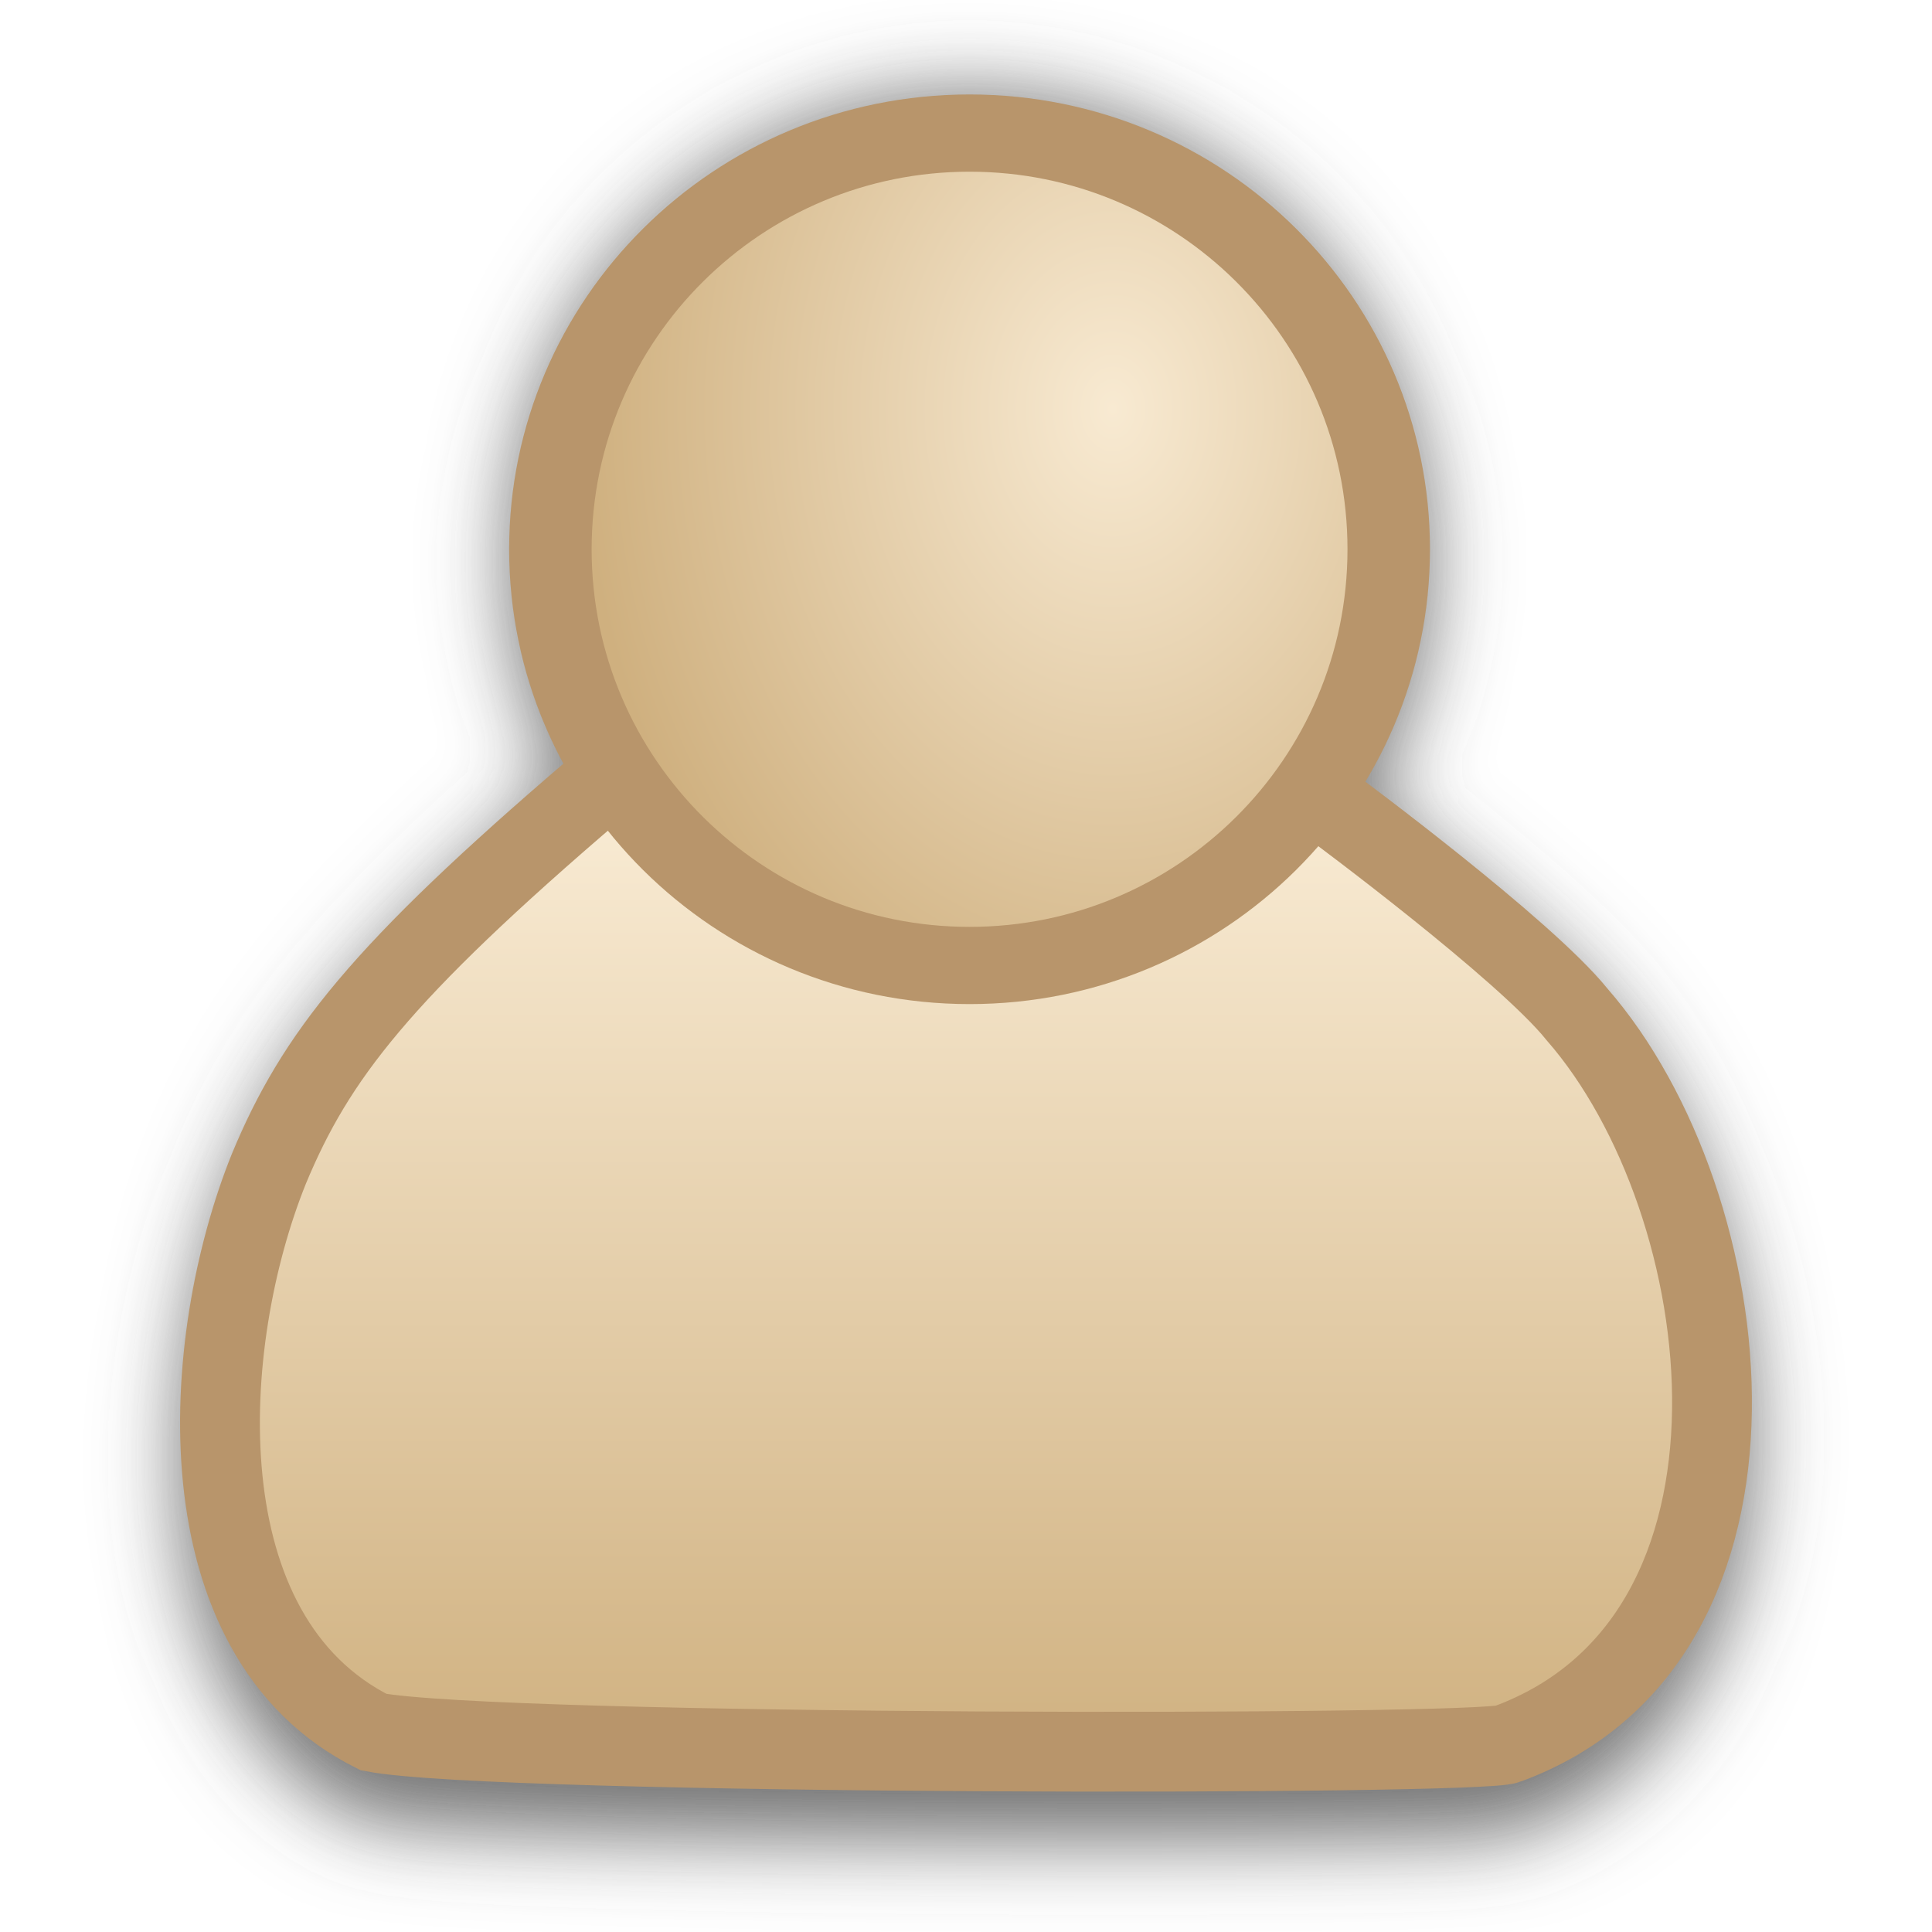
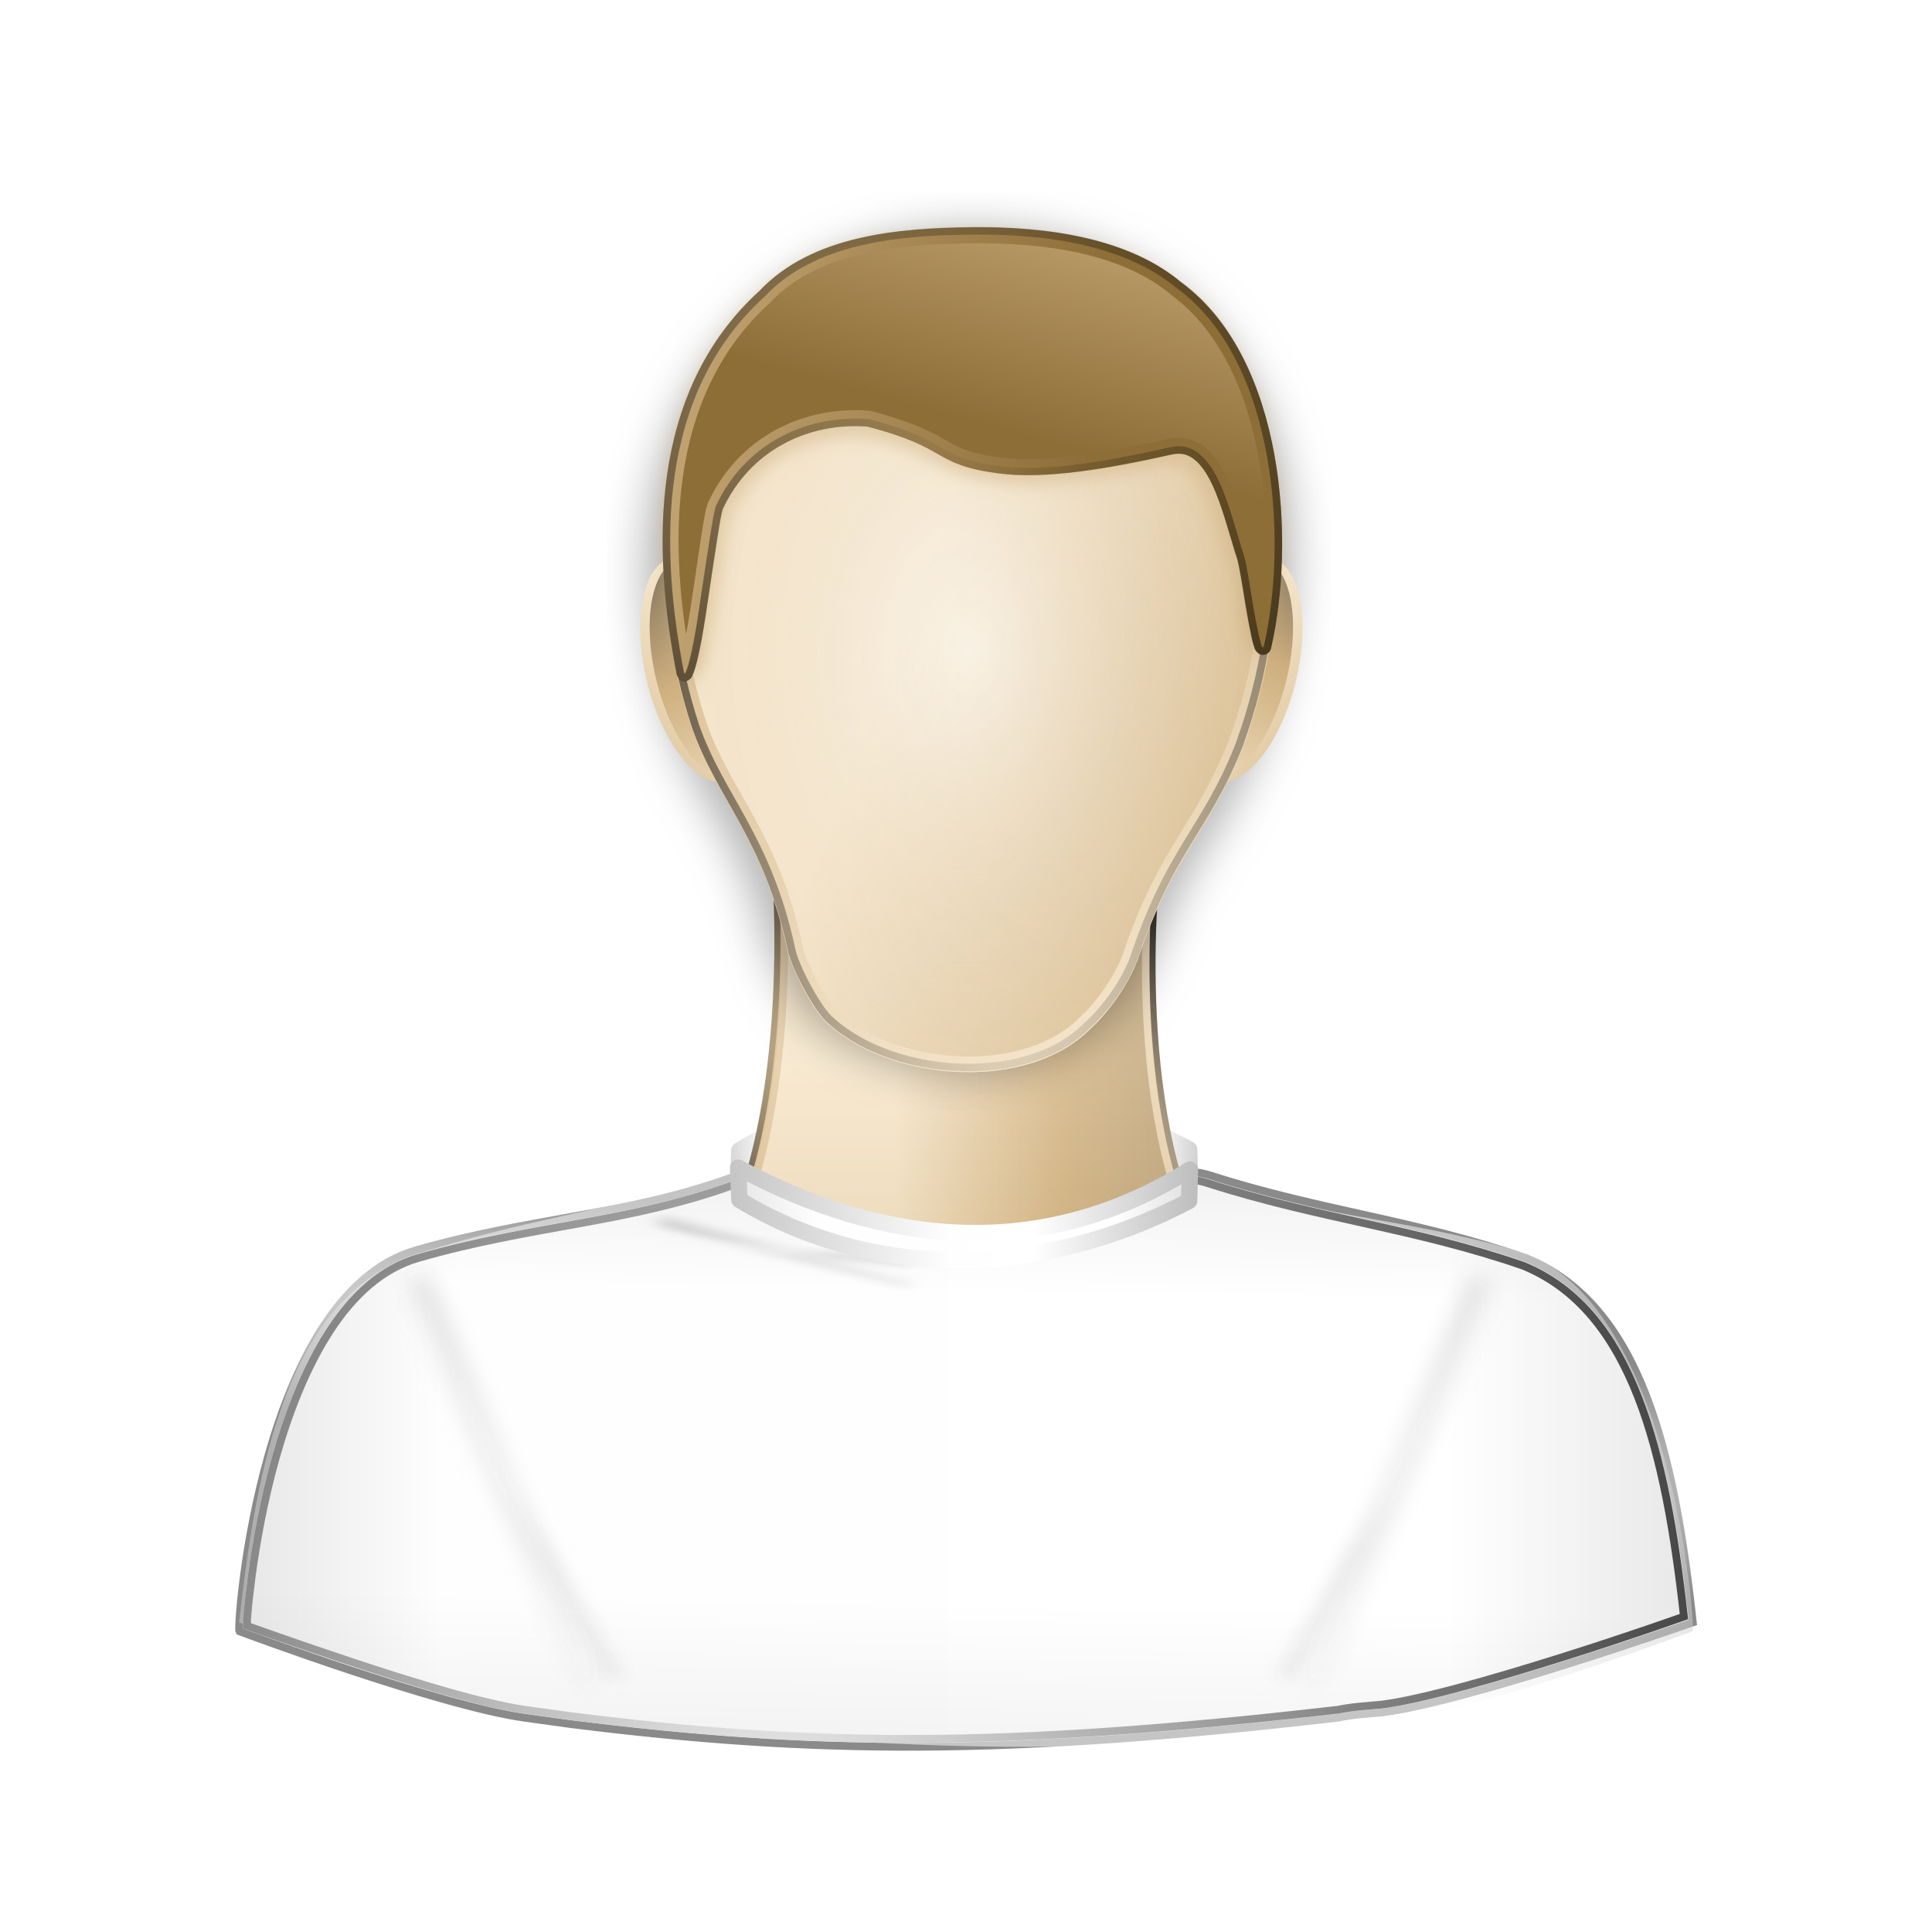
<svg xmlns="http://www.w3.org/2000/svg" xmlns:xlink="http://www.w3.org/1999/xlink" width="128" height="128" id="svg2" version="1.0">
  <defs id="defs4">
-     <linearGradient id="linearGradient3196">
-       <stop id="stop3198" offset="0" style="stop-color:#f8ead2;stop-opacity:1;" />
-       <stop style="stop-color:#cfb07f;stop-opacity:1;" offset="0.555" id="stop3200" />
-       <stop id="stop3202" offset="1" style="stop-color:#dcc29b;stop-opacity:1;" />
+     <linearGradient id="linearGradient3442">
+       <stop style="stop-color:#000000;stop-opacity:0;" offset="0" id="stop3444" />
+       <stop id="stop3446" offset="1" style="stop-color:#000000;stop-opacity:1;" />
    </linearGradient>
-     <linearGradient id="linearGradient3178">
-       <stop style="stop-color:#f8ead2;stop-opacity:1;" offset="0" id="stop3180" />
-       <stop id="stop3186" offset="0.555" style="stop-color:#cfb07f;stop-opacity:1;" />
-       <stop style="stop-color:#dcc29b;stop-opacity:1;" offset="1" id="stop3182" />
+     <linearGradient id="linearGradient3424">
+       <stop id="stop3426" offset="0" style="stop-color:#b1b1b1;stop-opacity:1;" />
+       <stop style="stop-color:#ffffff;stop-opacity:1" offset="0.375" id="stop3428" />
+       <stop style="stop-color:#fefefe;stop-opacity:1" offset="0.539" id="stop3430" />
+       <stop style="stop-color:#c0c0c0;stop-opacity:1;" offset="1" id="stop3432" />
    </linearGradient>
-     <filter id="filter3222">
-       <feGaussianBlur stdDeviation="0.871" id="feGaussianBlur3224" />
+     <linearGradient id="linearGradient3418">
+       <stop id="stop3420" offset="0" style="stop-color:#f0f0f0;stop-opacity:1;" />
+       <stop style="stop-color:#454545;stop-opacity:1;" offset="1" id="stop3422" />
+     </linearGradient>
+     <linearGradient id="linearGradient4056">
+       <stop style="stop-color:#b1b1b1;stop-opacity:1;" offset="0" id="stop4058" />
+       <stop id="stop4060" offset="0.27" style="stop-color:#ffffff;stop-opacity:1" />
+       <stop id="stop4062" offset="0.695" style="stop-color:#fefefe;stop-opacity:1" />
+       <stop id="stop4064" offset="1" style="stop-color:#c0c0c0;stop-opacity:1;" />
+     </linearGradient>
+     <linearGradient id="linearGradient4046">
+       <stop style="stop-color:#b1b1b1;stop-opacity:1;" offset="0" id="stop4048" />
+       <stop id="stop4050" offset="0.141" style="stop-color:#ffffff;stop-opacity:1" />
+       <stop id="stop4052" offset="0.883" style="stop-color:#fefefe;stop-opacity:1" />
+       <stop id="stop4054" offset="1" style="stop-color:#c0c0c0;stop-opacity:1;" />
+     </linearGradient>
+     <linearGradient id="linearGradient4038">
+       <stop style="stop-color:#f8ead2;stop-opacity:1;" offset="0" id="stop4040" />
+       <stop id="stop4042" offset="0.554" style="stop-color:#cfb07f;stop-opacity:1;" />
+       <stop style="stop-color:#454545;stop-opacity:0" offset="1" id="stop4044" />
+     </linearGradient>
+     <linearGradient id="linearGradient3853">
+       <stop id="stop3855" offset="0" style="stop-color:#b1b1b1;stop-opacity:1;" />
+       <stop style="stop-color:#ffffff;stop-opacity:1" offset="0.244" id="stop3857" />
+       <stop style="stop-color:#fefefe;stop-opacity:1" offset="0.841" id="stop3859" />
+       <stop style="stop-color:#c0c0c0;stop-opacity:1;" offset="1" id="stop3861" />
+     </linearGradient>
+     <linearGradient id="linearGradient3789">
+       <stop id="stop3791" offset="0" style="stop-color:#949494;stop-opacity:1" />
+       <stop style="stop-color:#ffffff;stop-opacity:1" offset="0.354" id="stop3797" />
+       <stop style="stop-color:#fefefe;stop-opacity:1" offset="0.584" id="stop3795" />
+       <stop style="stop-color:#a6a6a6;stop-opacity:1" offset="1" id="stop3793" />
+     </linearGradient>
+     <linearGradient id="linearGradient4187">
+       <stop style="stop-color:#f8ead2;stop-opacity:1;" offset="0" id="stop4189" />
+       <stop id="stop4191" offset="0.636" style="stop-color:#cfb07f;stop-opacity:1;" />
+       <stop style="stop-color:#454545;stop-opacity:1;" offset="1" id="stop4193" />
+     </linearGradient>
+     <linearGradient id="linearGradient4161">
+       <stop id="stop4163" offset="0" style="stop-color:#ffffff;stop-opacity:1" />
+       <stop style="stop-color:#cfb07f;stop-opacity:0" offset="0.37" id="stop4165" />
+       <stop id="stop4167" offset="1" style="stop-color:#454545;stop-opacity:0" />
+     </linearGradient>
+     <linearGradient id="linearGradient4113">
+       <stop id="stop4115" offset="0" style="stop-color:#f8ead2;stop-opacity:1;" />
+       <stop style="stop-color:#cfb07f;stop-opacity:1;" offset="0.447" id="stop4117" />
+       <stop id="stop4119" offset="1" style="stop-color:#454545;stop-opacity:1;" />
+     </linearGradient>
+     <linearGradient id="linearGradient4089">
+       <stop id="stop4091" offset="0" style="stop-color:#f8ead2;stop-opacity:1;" />
+       <stop style="stop-color:#cfb07f;stop-opacity:1;" offset="0.222" id="stop4093" />
+       <stop id="stop4095" offset="1" style="stop-color:#454545;stop-opacity:1;" />
+     </linearGradient>
+     <linearGradient id="linearGradient3838">
+       <stop style="stop-color:#8d6e37;stop-opacity:1;" offset="0" id="stop3840" />
+       <stop style="stop-color:#d7b98a;stop-opacity:1;" offset="1" id="stop3842" />
+     </linearGradient>
+     <linearGradient id="linearGradient3737">
+       <stop style="stop-color:#f8ead2;stop-opacity:1;" offset="0" id="stop3739" />
+       <stop id="stop3741" offset="0.495" style="stop-color:#cfb07f;stop-opacity:1;" />
+       <stop style="stop-color:#454545;stop-opacity:1;" offset="1" id="stop3743" />
+     </linearGradient>
+     <linearGradient id="linearGradient3644">
+       <stop id="stop3646" offset="0" style="stop-color:#f8ead2;stop-opacity:1;" />
+       <stop style="stop-color:#cfb07f;stop-opacity:1;" offset="0.566" id="stop3648" />
+       <stop id="stop3650" offset="1" style="stop-color:#454545;stop-opacity:1;" />
+     </linearGradient>
+     <linearGradient id="linearGradient3750">
+       <stop style="stop-color:#f8f8f8;stop-opacity:1;" offset="0" id="stop3752" />
+       <stop id="stop3754" offset="1" style="stop-color:#c7c7c7;stop-opacity:1;" />
+     </linearGradient>
+     <linearGradient id="linearGradient3734">
+       <stop id="stop3738" offset="0" style="stop-color:#e8e8e8;stop-opacity:1;" />
+       <stop style="stop-color:#8a8a8a;stop-opacity:1;" offset="1" id="stop3740" />
+     </linearGradient>
+     <linearGradient id="linearGradient3653">
+       <stop id="stop3655" offset="0" style="stop-color:#f8ead2;stop-opacity:1;" />
+       <stop style="stop-color:#cfb07f;stop-opacity:1;" offset="0.461" id="stop3657" />
+       <stop id="stop3659" offset="1" style="stop-color:#454545;stop-opacity:1;" />
+     </linearGradient>
+     <filter id="filter4013" x="-0.114" width="1.229" y="-0.083" height="1.166">
+       <feGaussianBlur stdDeviation="1.152" id="feGaussianBlur4015" />
    </filter>
-     <linearGradient xlink:href="#linearGradient3196" id="linearGradient2437" gradientUnits="userSpaceOnUse" gradientTransform="translate(-24.28571,42.14286)" x1="-12.046" y1="26" x2="-12.046" y2="62.51" />
-     <radialGradient xlink:href="#linearGradient3178" id="radialGradient2439" gradientUnits="userSpaceOnUse" gradientTransform="matrix(2.041004,5.8102692e-3,-7.1405812e-3,2.861889,81.1275,-51.04935)" cx="-77.975" cy="27.355" fx="-77.975" fy="27.355" r="9.334" />
+     <filter id="filter4175">
+       <feGaussianBlur stdDeviation="0.716" id="feGaussianBlur4177" />
+     </filter>
+     <filter id="filter3873" x="-0.162" width="1.324" y="-0.068" height="1.136">
+       <feGaussianBlur stdDeviation="0.74" id="feGaussianBlur3875" />
+     </filter>
+     <filter id="filter3881">
+       <feGaussianBlur stdDeviation="0.578" id="feGaussianBlur3883" />
+     </filter>
+     <linearGradient xlink:href="#linearGradient4056" id="linearGradient3969" gradientUnits="userSpaceOnUse" gradientTransform="matrix(-1.956893,0,0,-1.875735,150.3539,232.2893)" x1="32.991" y1="85.37" x2="56.247" y2="85.37" />
+     <linearGradient xlink:href="#linearGradient4046" id="linearGradient3972" gradientUnits="userSpaceOnUse" gradientTransform="matrix(1.052557,0,0,-0.9410804,-3.113221,156.7819)" x1="79.635" y1="87.337" x2="47.726" y2="87.337" />
+     <linearGradient xlink:href="#linearGradient4089" id="linearGradient3974" gradientUnits="userSpaceOnUse" gradientTransform="matrix(1.875293,0,0,1.875293,-3081.484,410.8512)" x1="1674.741" y1="-180.144" x2="1700.671" y2="-180.144" />
+     <linearGradient xlink:href="#linearGradient4187" id="linearGradient3976" gradientUnits="userSpaceOnUse" gradientTransform="matrix(1.875293,0,0,1.875293,-3081.484,410.8512)" x1="1700.671" y1="-180.144" x2="1624.421" y2="-163.956" />
+     <linearGradient xlink:href="#linearGradient4038" id="linearGradient3978" gradientUnits="userSpaceOnUse" gradientTransform="matrix(1.875293,0,0,1.875293,-3081.484,411.1037)" x1="1677.12" y1="-180.144" x2="1677.12" y2="-167.216" />
+     <linearGradient xlink:href="#linearGradient3789" id="linearGradient3980" gradientUnits="userSpaceOnUse" gradientTransform="matrix(-1.862318,0,0,1.76963,146.1946,-60.69235)" x1="37.797" y1="66.945" x2="38.756" y2="116.063" />
+     <linearGradient xlink:href="#linearGradient3853" id="linearGradient3984" gradientUnits="userSpaceOnUse" gradientTransform="matrix(1.862318,0,0,1.76963,-18.61889,-60.69235)" x1="75.309" y1="93.608" x2="16.806" y2="93.608" />
+     <linearGradient xlink:href="#linearGradient3737" id="linearGradient3986" gradientUnits="userSpaceOnUse" x1="-145.034" y1="65.25" x2="-152.041" y2="53.189" />
+     <linearGradient xlink:href="#linearGradient3653" id="linearGradient3988" gradientUnits="userSpaceOnUse" x1="-145.034" y1="65.25" x2="-158.532" y2="69.865" />
+     <linearGradient xlink:href="#linearGradient4113" id="linearGradient3990" gradientUnits="userSpaceOnUse" x1="-145.034" y1="65.25" x2="-151.934" y2="53.406" />
+     <linearGradient xlink:href="#linearGradient3653" id="linearGradient3992" gradientUnits="userSpaceOnUse" x1="-145.034" y1="65.25" x2="-158.532" y2="69.865" />
+     <linearGradient xlink:href="#linearGradient3644" id="linearGradient3994" gradientUnits="userSpaceOnUse" gradientTransform="matrix(1.735107,0,0,1.792485,-2553.871,380.7362)" x1="1507.073" y1="-189.308" x2="1538.763" y2="-177" />
+     <linearGradient xlink:href="#linearGradient3644" id="linearGradient3996" gradientUnits="userSpaceOnUse" gradientTransform="matrix(1.735107,0,0,1.792485,-2553.871,380.7362)" x1="1513.09" y1="-168.151" x2="1492.793" y2="-222.876" />
+     <radialGradient xlink:href="#linearGradient4161" id="radialGradient3998" gradientUnits="userSpaceOnUse" gradientTransform="matrix(6.048079,4.3364518e-6,-6.0574025e-6,9.016292,-9060.909,1715.626)" cx="1508.75" cy="-185.086" fx="1508.75" fy="-185.086" r="11.686" />
+     <linearGradient xlink:href="#linearGradient3644" id="linearGradient4000" gradientUnits="userSpaceOnUse" gradientTransform="matrix(1.735107,0,0,1.792485,-2553.871,380.7362)" x1="1513.09" y1="-168.151" x2="1492.793" y2="-222.876" />
+     <linearGradient xlink:href="#linearGradient3838" id="linearGradient4002" gradientUnits="userSpaceOnUse" gradientTransform="matrix(1.626278,0,0,1.626278,285.2867,-50.11462)" x1="-131.253" y1="51.73" x2="-127.643" y2="38.489" />
+     <linearGradient xlink:href="#linearGradient3838" id="linearGradient4004" gradientUnits="userSpaceOnUse" gradientTransform="matrix(0.900646,0,0,0.900646,6.29305,6.143786)" x1="72.241" y1="35.769" x2="30.387" y2="30.944" />
+     <linearGradient xlink:href="#linearGradient3750" id="linearGradient4006" gradientUnits="userSpaceOnUse" x1="33.917" y1="105.547" x2="32.557" y2="105.956" />
+     <linearGradient xlink:href="#linearGradient3750" id="linearGradient4008" gradientUnits="userSpaceOnUse" x1="31.82" y1="100.726" x2="32.557" y2="105.956" />
+     <linearGradient xlink:href="#linearGradient3750" id="linearGradient4010" gradientUnits="userSpaceOnUse" x1="33.917" y1="105.547" x2="32.557" y2="105.956" />
+     <linearGradient xlink:href="#linearGradient3750" id="linearGradient4013" gradientUnits="userSpaceOnUse" x1="31.82" y1="100.726" x2="32.557" y2="105.956" />
+     <linearGradient xlink:href="#linearGradient3750" id="linearGradient4015" gradientUnits="userSpaceOnUse" x1="33.917" y1="105.547" x2="32.557" y2="105.956" />
+     <linearGradient xlink:href="#linearGradient3750" id="linearGradient4017" gradientUnits="userSpaceOnUse" x1="31.82" y1="100.726" x2="32.557" y2="105.956" />
+     <linearGradient xlink:href="#linearGradient4056" id="linearGradient4021" gradientUnits="userSpaceOnUse" gradientTransform="matrix(-1.956893,0,0,1.875735,150.3539,-71.12645)" x1="32.991" y1="85.37" x2="56.247" y2="85.37" />
+     <linearGradient xlink:href="#linearGradient3424" id="linearGradient4023" gradientUnits="userSpaceOnUse" gradientTransform="matrix(1.052557,0,0,0.9410804,-3.113221,4.380913)" x1="79.635" y1="87.337" x2="47.891" y2="87.337" />
+     <radialGradient xlink:href="#linearGradient3418" id="radialGradient3408" cx="77.276" cy="134.66" fx="77.276" fy="134.66" r="46.656" gradientTransform="matrix(1.307259,6.1837612e-2,-9.3847604e-2,1.983949,-37.4333,-145.5916)" gradientUnits="userSpaceOnUse" />
+     <radialGradient xlink:href="#linearGradient3734" id="radialGradient3410" cx="10.661" cy="74.764" fx="10.661" fy="74.764" r="47.194" gradientTransform="matrix(1.979339,0.2907769,-2.7391053e-2,0.1864528,36.11751,75.75915)" gradientUnits="userSpaceOnUse" />
+     <linearGradient xlink:href="#linearGradient3442" id="linearGradient3440" gradientUnits="userSpaceOnUse" gradientTransform="matrix(1.735107,0,0,1.792485,-2553.871,380.7362)" x1="1513.09" y1="-168.151" x2="1493.094" y2="-177.718" />
+     <radialGradient xlink:href="#linearGradient3442" id="radialGradient3452" cx="71.883" cy="52.303" fx="71.883" fy="52.303" r="19.741" gradientTransform="matrix(1.163477,7.456504e-2,-0.2750476,4.291708,-1.993486,-172.5521)" gradientUnits="userSpaceOnUse" />
+     <linearGradient xlink:href="#linearGradient3442" id="linearGradient3456" gradientUnits="userSpaceOnUse" gradientTransform="matrix(0.900646,0,0,0.900646,6.29305,6.143786)" x1="72.241" y1="35.769" x2="30.387" y2="30.944" />
+     <radialGradient xlink:href="#linearGradient3442" id="radialGradient3462" cx="56.528" cy="27.202" fx="56.528" fy="27.202" r="20.007" gradientTransform="matrix(2.47932,0.5781808,-0.5678592,2.43506,-60.50457,-67.24364)" gradientUnits="userSpaceOnUse" />
+     <linearGradient xlink:href="#linearGradient3442" id="linearGradient3468" gradientUnits="userSpaceOnUse" gradientTransform="matrix(1.875293,0,0,1.875293,-3081.484,410.8512)" x1="1700.671" y1="-180.144" x2="1624.421" y2="-163.956" />
+     <radialGradient xlink:href="#linearGradient3442" id="radialGradient3474" cx="63.376" cy="75.834" fx="63.376" fy="75.834" r="16.259" gradientTransform="matrix(3.387858,1.341652,-0.4915726,1.24129,-115.3168,-103.6706)" gradientUnits="userSpaceOnUse" />
  </defs>
  <g id="layer1">
-     <g id="g2428" transform="matrix(1.070099,0,0,1.070099,3.35719,-2.866405)">
-       <g transform="matrix(2.906566,0,0,2.906566,-28.34239,-97.52396)" id="g3230">
-         <g id="g3208" style="opacity:0.8;fill:#4d4d4d;stroke:#4d4d4d;filter:url(#filter3222)" transform="matrix(0.9995737,0,0,1.028321,67.48369,-17.56638)">
-           <path style="fill:#4d4d4d;fill-opacity:1;fill-rule:evenodd;stroke:#4d4d4d;stroke-width:1.7;stroke-linecap:butt;stroke-linejoin:miter;stroke-miterlimit:4;stroke-dasharray:none;stroke-opacity:1" d="M -46.153,67.355 C -50.735,71.271 -52.109,73.055 -53.1,75.44 C -54.589,79.133 -54.977,85.392 -50.871,87.441 C -48.27,87.946 -27.216,87.946 -26.721,87.694 C -20.588,85.441 -21.725,76.176 -25.235,72.155 C -26.35,70.766 -30.446,67.734 -30.446,67.734" id="path3210" />
-           <path style="opacity:1;fill:#4d4d4d;fill-opacity:1;fill-rule:nonzero;stroke:#4d4d4d;stroke-width:1.64;stroke-linecap:round;stroke-linejoin:round;marker:none;marker-start:none;marker-mid:none;marker-end:none;stroke-miterlimit:4;stroke-dasharray:none;stroke-dashoffset:0;stroke-opacity:1;visibility:visible;display:inline;overflow:visible;enable-background:accumulate" id="path3212" d="M -72.731,29.763 A 8.334,8.839 0 1 1 -89.399,29.763 A 8.334,8.839 0 1 1 -72.731,29.763 z" transform="matrix(1.071364,0,0,1.003,48.6745,32.39399)" />
-         </g>
-         <g id="g3204" transform="translate(67.5,-16.07143)">
-           <path id="path3168" d="M -46.153,67.355 C -50.735,71.271 -52.109,73.055 -53.1,75.44 C -54.589,79.133 -54.977,85.392 -50.871,87.441 C -48.27,87.946 -27.216,87.946 -26.721,87.694 C -20.588,85.441 -21.725,76.176 -25.235,72.155 C -26.35,70.766 -30.446,67.734 -30.446,67.734" style="fill:url(#linearGradient2437);fill-opacity:1;fill-rule:evenodd;stroke:#b8956b;stroke-width:1.7;stroke-linecap:butt;stroke-linejoin:miter;stroke-miterlimit:4;stroke-dasharray:none;stroke-opacity:1" />
-           <path transform="matrix(1.071364,0,0,1.003,48.6745,32.39399)" d="M -72.731,29.763 A 8.334,8.839 0 1 1 -89.399,29.763 A 8.334,8.839 0 1 1 -72.731,29.763 z" id="path2396" style="opacity:1;fill:url(#radialGradient2439);fill-opacity:1;fill-rule:nonzero;stroke:#b8956b;stroke-width:1.64;stroke-linecap:round;stroke-linejoin:round;marker:none;marker-start:none;marker-mid:none;marker-end:none;stroke-miterlimit:4;stroke-dasharray:none;stroke-dashoffset:0;stroke-opacity:1;visibility:visible;display:inline;overflow:visible;enable-background:accumulate" />
+     <g id="g4072">
+       <g id="g3864" transform="translate(-3.788073,-12.88796)">
+         <g transform="matrix(1.025827,0,0,1.025827,2.35274,8.078146)" id="g4101">
+           <path style="fill:url(#linearGradient3969);fill-opacity:1;stroke:url(#linearGradient3972);stroke-width:1.055;stroke-linecap:round;stroke-linejoin:round;stroke-miterlimit:4;stroke-opacity:1;stroke-dasharray:none" d="m 78.252,80.941 c -9.581,-6.025 -19.82,-4.929 -29.182,0.123 0,0 0.08,-2.083 0.08,-2.083 9.821,-5.92 20.929,-4.371 29.047,-0.068 0,0 0.055,2.027 0.055,2.027 z" id="path4066" />
+           <path style="fill:url(#linearGradient3974);fill-opacity:1;stroke:url(#linearGradient3976);stroke-width:0.885;stroke-linecap:butt;stroke-linejoin:miter;stroke-miterlimit:4;stroke-opacity:1;stroke-dasharray:none" d="m 47.796,86.071 c 5.422,-9.632 3.849,-26.086 3.849,-26.086 8.347,1.731 16.372,1.199 24.301,0 0,0 -1.991,16.359 3.47,26.075 l -31.62,0.011 z" id="path3695" />
+           <path style="fill:none;fill-opacity:1;stroke:url(#radialGradient3474);stroke-width:0.39;stroke-linecap:butt;stroke-linejoin:miter;stroke-miterlimit:4;stroke-dasharray:none;stroke-opacity:1" id="path3470" d="M 51.594,59.75 C 51.572,59.757 51.55,59.768 51.531,59.781 C 51.492,59.803 51.46,59.836 51.438,59.875 C 51.421,59.904 51.41,59.936 51.406,59.969 C 51.404,59.989 51.404,60.011 51.406,60.031 C 51.406,60.031 51.79,64.113 51.5,69.406 C 51.21,74.699 50.239,81.183 47.562,85.938 C 47.535,85.985 47.524,86.04 47.531,86.094 C 47.535,86.127 47.546,86.159 47.562,86.188 C 47.585,86.227 47.617,86.259 47.656,86.281 C 47.685,86.298 47.717,86.309 47.75,86.312 C 47.76,86.313 47.771,86.313 47.781,86.312 L 79.406,86.312 C 79.427,86.315 79.448,86.315 79.469,86.312 C 79.491,86.305 79.512,86.295 79.531,86.281 C 79.556,86.264 79.577,86.243 79.594,86.219 C 79.605,86.209 79.616,86.199 79.625,86.188 C 79.642,86.159 79.652,86.127 79.656,86.094 C 79.657,86.05 79.646,86.007 79.625,85.969 C 79.626,85.958 79.626,85.948 79.625,85.938 C 76.929,81.142 76.059,74.656 75.875,69.375 C 75.691,64.094 76.188,60.031 76.188,60.031 C 76.19,60.011 76.19,59.989 76.188,59.969 C 76.184,59.936 76.173,59.904 76.156,59.875 C 76.134,59.836 76.102,59.803 76.062,59.781 C 76.043,59.768 76.022,59.757 76,59.75 C 75.969,59.744 75.937,59.744 75.906,59.75 C 67.991,60.947 60.026,61.473 51.719,59.75 C 51.678,59.739 51.635,59.739 51.594,59.75 z" />
+           <path id="path4024" d="m 47.796,86.324 c 5.422,-9.632 3.849,-26.086 3.849,-26.086 8.347,1.731 16.372,1.199 24.301,0 0,0 -1.991,16.359 3.47,26.075 l -31.62,0.011 z" style="opacity:0.3;fill:url(#linearGradient3978);fill-opacity:1;stroke:none" />
+           <path id="path3697" d="m 78.326,80.406 c 0.37,-0.028 0.8,0.054 1.312,0.219 7.017,2.249 13.238,2.865 20.312,5.312 7.419,3.024 9.592,12.562 10.781,23.535 0,0 -14.603,5.139 -20.058,5.814 -1.004,0.093 -1.928,0.135 -2.875,0.344 -21.53,2.479 -33.806,2.382 -49.552,0.408 0,0 -2.938,-0.406 -2.938,-0.406 -5.634,-0.786 -18.453,-5.589 -18.453,-5.589 -0.181,-0.344 1.388,-21.727 11.406,-24.605 7.494,-2.153 13.504,-2.237 20.25,-4.656 1.819,-0.652 1.932,0.259 4.5,1.688 4.364,2.429 17.29,3.146 21.844,0.031 1.661,-1.136 2.36,-2.011 3.469,-2.094 z" style="fill:url(#linearGradient3980);fill-opacity:1;stroke:url(#radialGradient3410);stroke-width:0.5;stroke-linecap:butt;stroke-linejoin:miter;stroke-miterlimit:4;stroke-opacity:1;stroke-dasharray:none" />
+           <path style="opacity:0.5;fill:url(#linearGradient3984);fill-opacity:1;stroke:none" d="m 49.25,80.406 c -0.37,-0.028 -0.8,0.054 -1.312,0.219 -7.017,2.249 -13.238,2.865 -20.312,5.312 -7.419,3.024 -9.592,12.562 -10.781,23.535 0,0 14.603,5.139 20.058,5.814 1.004,0.093 1.928,0.135 2.875,0.344 21.53,2.479 33.806,2.382 49.552,0.408 0,0 2.938,-0.406 2.938,-0.406 5.634,-0.786 18.453,-5.589 18.453,-5.589 0.181,-0.344 -1.388,-21.727 -11.406,-24.605 -7.494,-2.153 -13.504,-2.237 -20.25,-4.656 -1.819,-0.652 -1.932,0.259 -4.5,1.688 C 70.198,84.897 57.272,85.614 52.719,82.5 51.058,81.364 50.359,80.489 49.25,80.406 z" id="path3839" />
+           <path transform="matrix(1.568643,0,0,1.519668,277.2816,-43.82416)" d="m -136.5,42.906 c -2.741,0.14 -5.411,1.139 -7.281,3.125 -4.962,4.499 -4.997,11.269 -3.281,16.5 1.004,2.885 2.918,4.436 3.906,8.969 0.068,0.392 0.336,1.029 0.656,1.625 0.16,0.298 0.336,0.609 0.5,0.844 0.164,0.234 0.305,0.404 0.438,0.5 1.282,1.136 3.254,1.785 5.188,1.844 1.933,0.059 3.841,-0.472 5.031,-1.688 0.664,-0.587 1.483,-1.735 1.844,-2.719 0.744,-2.217 1.473,-3.482 2.188,-4.656 0.714,-1.175 1.415,-2.261 2.125,-4.094 0.953,-2.624 1.528,-5.877 1.219,-9.062 -0.309,-3.185 -1.492,-6.292 -4.062,-8.562 -2.032,-1.74 -4.978,-2.653 -7.906,-2.625 -0.183,0.002 -0.38,-0.009 -0.562,0 z" id="path4003" style="opacity:0.75;fill:none;stroke:#000000;stroke-width:1;stroke-linecap:butt;stroke-linejoin:miter;stroke-miterlimit:4;stroke-opacity:1;stroke-dasharray:none;filter:url(#filter4013)" />
+           <path style="fill:url(#linearGradient3986);fill-opacity:1;stroke:url(#linearGradient3988);stroke-width:0.196;stroke-linecap:round;stroke-linejoin:round;stroke-miterlimit:4;stroke-opacity:1;stroke-dasharray:none" id="path3814" d="m -147.23,59.941 c 0,2.511 -0.481,4.546 -1.073,4.546 -0.593,0 -1.073,-2.035 -1.073,-4.546 0,-2.511 0.481,-4.546 1.073,-4.546 0.593,0 1.073,2.035 1.073,4.546 z" transform="matrix(-3.08755,-0.4419679,-0.3545542,1.570324,-355.1103,-111.7535)" />
+           <path transform="matrix(3.08755,-0.4419679,0.3545542,1.570324,483.3768,-111.7535)" d="m -147.23,59.941 c 0,2.511 -0.481,4.546 -1.073,4.546 -0.593,0 -1.073,-2.035 -1.073,-4.546 0,-2.511 0.481,-4.546 1.073,-4.546 0.593,0 1.073,2.035 1.073,4.546 z" id="path3719" style="fill:url(#linearGradient3990);fill-opacity:1;stroke:url(#linearGradient3992);stroke-width:0.196;stroke-linecap:round;stroke-linejoin:round;stroke-miterlimit:4;stroke-opacity:1;stroke-dasharray:none" />
+           <path id="path3796" d="m 51.748,25.242 c -7.89,7.154 -7.948,17.932 -5.217,26.259 1.596,4.585 4.618,7.096 6.197,14.337 0.211,1.219 1.747,4.089 2.545,4.665 4.061,3.597 12.443,4.104 16.207,0.26 1.048,-0.928 2.35,-2.718 2.92,-4.273 2.376,-7.08 4.635,-8.121 6.895,-13.955 C 84.328,44.183 84.938,31.679 76.768,24.462 70.315,18.936 58.083,18.517 51.748,25.242 l 0,0 -1.77e-4,0 1.77e-4,0 z" style="fill:url(#linearGradient3994);fill-opacity:1;stroke:url(#linearGradient3996);stroke-width:1.013;stroke-linecap:butt;stroke-linejoin:miter;stroke-miterlimit:4;stroke-opacity:1;stroke-dasharray:none" />
+           <path style="opacity:0.52;fill:url(#radialGradient3998);fill-opacity:1;stroke:url(#linearGradient4000);stroke-width:1.013;stroke-linecap:butt;stroke-linejoin:miter;stroke-miterlimit:4;stroke-opacity:1;stroke-dasharray:none" d="m 51.748,25.242 c -7.89,7.154 -7.948,17.932 -5.217,26.259 1.596,4.585 4.618,7.096 6.197,14.337 0.211,1.219 1.747,4.089 2.545,4.665 4.061,3.597 12.443,4.104 16.207,0.26 1.048,-0.928 2.35,-2.718 2.92,-4.273 2.376,-7.08 4.635,-8.121 6.895,-13.955 C 84.328,44.183 84.938,31.679 76.768,24.462 70.315,18.936 58.083,18.517 51.748,25.242 l 0,0 -1.77e-4,0 1.77e-4,0 z" id="path3668" />
+           <path id="path4169" d="m 64.307,17.908 c -5.053,0.049 -10.832,0.554 -14.269,4.203 -7.428,6.735 -7.203,17.269 -5.523,25.865 0.799,-1.693 1.664,-10.273 2.099,-11.432 1.966,-4.29 6.189,-6.372 10.535,-6.034 5.929,1.531 4.53,2.621 8.979,3.211 3.157,0.419 7.372,-0.312 11.746,-1.289 3.151,-0.704 4.081,4.286 5.14,7.535 0.328,1.007 0.945,5.999 1.256,6.217 1.677,-7.23 0.926,-19.471 -5.906,-24.559 -3.501,-2.998 -9.003,-3.766 -14.056,-3.717 z" style="fill:none;stroke:#cfb07f;stroke-width:0.8;stroke-linecap:round;stroke-linejoin:round;stroke-miterlimit:4;stroke-opacity:1;stroke-dasharray:none;filter:url(#filter4175)" transform="matrix(0.9230111,0,0,0.9171463,4.815914,4.179538)" />
+           <path style="opacity:0.5;fill:none;fill-opacity:1;stroke:url(#radialGradient3452);stroke-width:0.487;stroke-linecap:butt;stroke-linejoin:miter;stroke-miterlimit:4;stroke-dasharray:none;stroke-opacity:1" id="path3448" d="M 64.219,20.031 C 59.513,20.077 54.811,21.678 51.594,25.094 C 43.622,32.321 43.564,43.181 46.312,51.562 C 47.929,56.206 50.931,58.712 52.5,65.906 C 52.616,66.577 53.072,67.579 53.594,68.531 C 53.854,69.007 54.138,69.466 54.406,69.844 C 54.664,70.207 54.892,70.479 55.125,70.656 C 55.136,70.666 55.146,70.678 55.156,70.688 C 57.239,72.515 60.371,73.531 63.469,73.625 C 66.582,73.72 69.682,72.89 71.625,70.906 C 72.708,69.947 74.036,68.17 74.625,66.562 C 75.807,63.039 76.926,61.03 78.062,59.156 C 79.199,57.282 80.363,55.561 81.5,52.625 C 81.501,52.615 81.501,52.604 81.5,52.594 C 83.027,48.389 83.924,43.172 83.438,38.062 C 82.951,32.953 81.072,27.965 76.938,24.312 C 73.661,21.507 68.924,19.986 64.219,20.031 z" />
+           <path style="fill:url(#linearGradient4002);fill-opacity:1;stroke:url(#linearGradient4004);stroke-width:1.033;stroke-linecap:round;stroke-linejoin:round;stroke-miterlimit:4;stroke-opacity:1;stroke-dasharray:none" d="m 64.215,19.886 c -4.748,0.046 -10.18,0.521 -13.41,3.95 -6.981,6.329 -6.769,16.229 -5.19,24.307 0.751,-1.592 1.564,-9.655 1.972,-10.744 1.848,-4.032 5.817,-5.988 9.901,-5.671 5.572,1.439 4.258,2.463 8.438,3.018 2.966,0.394 6.929,-0.293 11.039,-1.211 2.961,-0.662 3.836,4.028 4.83,7.081 0.308,0.946 0.888,5.638 1.18,5.843 1.576,-6.794 0.87,-18.299 -5.55,-23.081 -3.29,-2.817 -8.461,-3.539 -13.21,-3.493 z" id="path3824" />
+           <g style="opacity:0.95" id="g3885">
+             <path style="fill:none;stroke:url(#linearGradient4006);stroke-width:1;stroke-linecap:round;stroke-linejoin:round;stroke-miterlimit:4;stroke-opacity:1;stroke-dasharray:none;filter:url(#filter3873)" d="M 36.365,114.11 27.274,87.341" id="path3813" transform="matrix(0.9975155,-0.07044777,0.07044777,0.9975155,-4.744013,2.365622)" />
+             <path transform="matrix(0.9824239,-0.1866637,0.1866637,0.9824239,-15.96975,7.583703)" id="path3877" d="M 36.365,114.11 27.274,87.341" style="opacity:0.75;fill:none;stroke:url(#linearGradient4008);stroke-width:0.5;stroke-linecap:round;stroke-linejoin:round;stroke-miterlimit:4;stroke-opacity:1;stroke-dasharray:none;filter:url(#filter3881)" />
+           </g>
+           <g transform="matrix(-1,0,0,1,125.5114,0)" id="g3889" style="opacity:0.95">
+             <path transform="matrix(0.9975155,-0.07044777,0.07044777,0.9975155,-4.744013,2.365622)" id="path3891" d="M 36.365,114.11 27.274,87.341" style="fill:none;stroke:url(#linearGradient4010);stroke-width:1;stroke-linecap:round;stroke-linejoin:round;stroke-miterlimit:4;stroke-opacity:1;stroke-dasharray:none;filter:url(#filter3873)" />
+             <path style="opacity:0.75;fill:none;stroke:url(#linearGradient4013);stroke-width:0.5;stroke-linecap:round;stroke-linejoin:round;stroke-miterlimit:4;stroke-opacity:1;stroke-dasharray:none;filter:url(#filter3881)" d="M 36.365,114.11 27.274,87.341" id="path3893" transform="matrix(0.9824239,-0.1866637,0.1866637,0.9824239,-15.96975,7.583703)" />
+           </g>
+           <g transform="matrix(0.3499092,-0.648635,0.4591736,0.4245253,-5.99366,64.91694)" id="g3953" style="opacity:0.95">
+             <path transform="matrix(0.9975155,-0.07044777,0.07044777,0.9975155,-4.744013,2.365622)" id="path3956" d="M 36.365,114.11 27.274,87.341" style="fill:none;stroke:url(#linearGradient4015);stroke-width:1;stroke-linecap:round;stroke-linejoin:round;stroke-miterlimit:4;stroke-opacity:1;stroke-dasharray:none;filter:url(#filter3873)" />
+             <path style="opacity:0.75;fill:none;stroke:url(#linearGradient4017);stroke-width:0.5;stroke-linecap:round;stroke-linejoin:round;stroke-miterlimit:4;stroke-opacity:1;stroke-dasharray:none;filter:url(#filter3881)" d="M 36.365,114.11 27.274,87.341" id="path3958" transform="matrix(0.9824239,-0.1866637,0.1866637,0.9824239,-15.96975,7.583703)" />
+           </g>
+           <path d="M 78.344,80.906 C 77.915,80.938 77.585,81.119 77.094,81.469 C 76.602,81.819 75.978,82.354 75.125,82.938 C 72.646,84.633 68.245,85.157 63.844,85.062 C 59.443,84.968 55.102,84.215 52.75,82.906 C 51.428,82.171 50.714,81.56 50.219,81.281 C 49.724,81.002 49.522,80.951 48.688,81.25 C 41.853,83.7 35.834,83.804 28.406,85.938 C 26.06,86.611 24.168,88.37 22.656,90.719 C 21.145,93.067 20.021,95.971 19.219,98.812 C 18.417,101.654 17.932,104.422 17.656,106.5 C 17.518,107.539 17.419,108.42 17.375,109.031 C 17.355,109.31 17.348,109.526 17.344,109.688 C 17.613,109.788 20.397,110.792 24.125,112.031 C 28.028,113.328 32.647,114.745 35.375,115.125 L 38.312,115.531 C 54.011,117.5 66.224,117.594 87.688,115.125 C 87.709,115.12 87.729,115.129 87.75,115.125 C 88.728,114.916 89.657,114.871 90.625,114.781 C 93.25,114.456 98.277,112.991 102.594,111.625 C 106.692,110.328 109.814,109.214 110.156,109.094 C 109.566,103.798 108.732,98.848 107.188,94.906 C 105.605,90.867 103.309,87.891 99.781,86.438 C 92.77,84.011 86.544,83.393 79.469,81.125 C 78.988,80.971 78.608,80.886 78.344,80.906 z" id="path3949" style="fill:none;stroke:url(#radialGradient3408);stroke-width:0.5;stroke-linecap:butt;stroke-linejoin:miter;stroke-miterlimit:4;stroke-dasharray:none;stroke-opacity:1" />
+           <path id="path4005" d="m 78.252,80.221 c -9.581,6.025 -19.82,4.929 -29.182,-0.123 0,0 0.08,2.083 0.08,2.083 9.821,5.92 20.929,4.371 29.047,0.068 0,0 0.055,-2.027 0.055,-2.027 z" style="fill:url(#linearGradient4021);fill-opacity:1;stroke:url(#linearGradient4023);stroke-width:1.055;stroke-linecap:round;stroke-linejoin:round;stroke-miterlimit:4;stroke-opacity:1;stroke-dasharray:none" />
+           <path style="fill:none;fill-opacity:1;stroke:url(#radialGradient3462);stroke-width:0.487;stroke-linecap:round;stroke-linejoin:round;stroke-miterlimit:4;stroke-dasharray:none;stroke-opacity:1" id="path3458" d="M 64.219,19.594 C 59.453,19.64 53.952,20.124 50.625,23.656 C 43.553,30.085 43.759,40.11 45.344,48.219 C 45.353,48.23 45.364,48.24 45.375,48.25 C 45.402,48.34 45.472,48.411 45.562,48.438 C 45.627,48.45 45.693,48.438 45.75,48.406 C 45.804,48.379 45.848,48.335 45.875,48.281 C 46.093,47.819 46.28,47.004 46.469,46 C 46.658,44.996 46.826,43.802 47,42.625 C 47.174,41.448 47.355,40.306 47.5,39.375 C 47.642,38.459 47.77,37.74 47.844,37.531 C 47.845,37.528 47.843,37.503 47.844,37.5 C 49.643,33.602 53.476,31.704 57.438,32 C 57.448,32.001 57.458,31.999 57.469,32 C 60.205,32.71 61.206,33.305 62.094,33.812 C 62.986,34.322 63.79,34.75 65.906,35.031 C 68.947,35.435 72.913,34.733 77.031,33.812 C 77.701,33.663 78.198,33.802 78.656,34.156 C 79.115,34.51 79.531,35.097 79.875,35.812 C 80.563,37.244 81.028,39.175 81.531,40.719 C 81.595,40.916 81.679,41.396 81.781,41.969 C 81.884,42.542 81.983,43.216 82.094,43.875 C 82.205,44.534 82.335,45.165 82.438,45.656 C 82.489,45.902 82.545,46.118 82.594,46.281 C 82.618,46.363 82.628,46.436 82.656,46.5 C 82.685,46.564 82.702,46.61 82.812,46.688 C 82.822,46.699 82.833,46.709 82.844,46.719 C 82.914,46.749 82.993,46.749 83.062,46.719 C 83.153,46.692 83.223,46.622 83.25,46.531 C 84.048,43.092 84.254,38.494 83.469,34.125 C 82.685,29.764 80.905,25.61 77.625,23.156 C 77.619,23.151 77.6,23.162 77.594,23.156 C 74.212,20.275 68.988,19.548 64.219,19.594 z" />
        </g>
      </g>
    </g>
  </g>
</svg>
